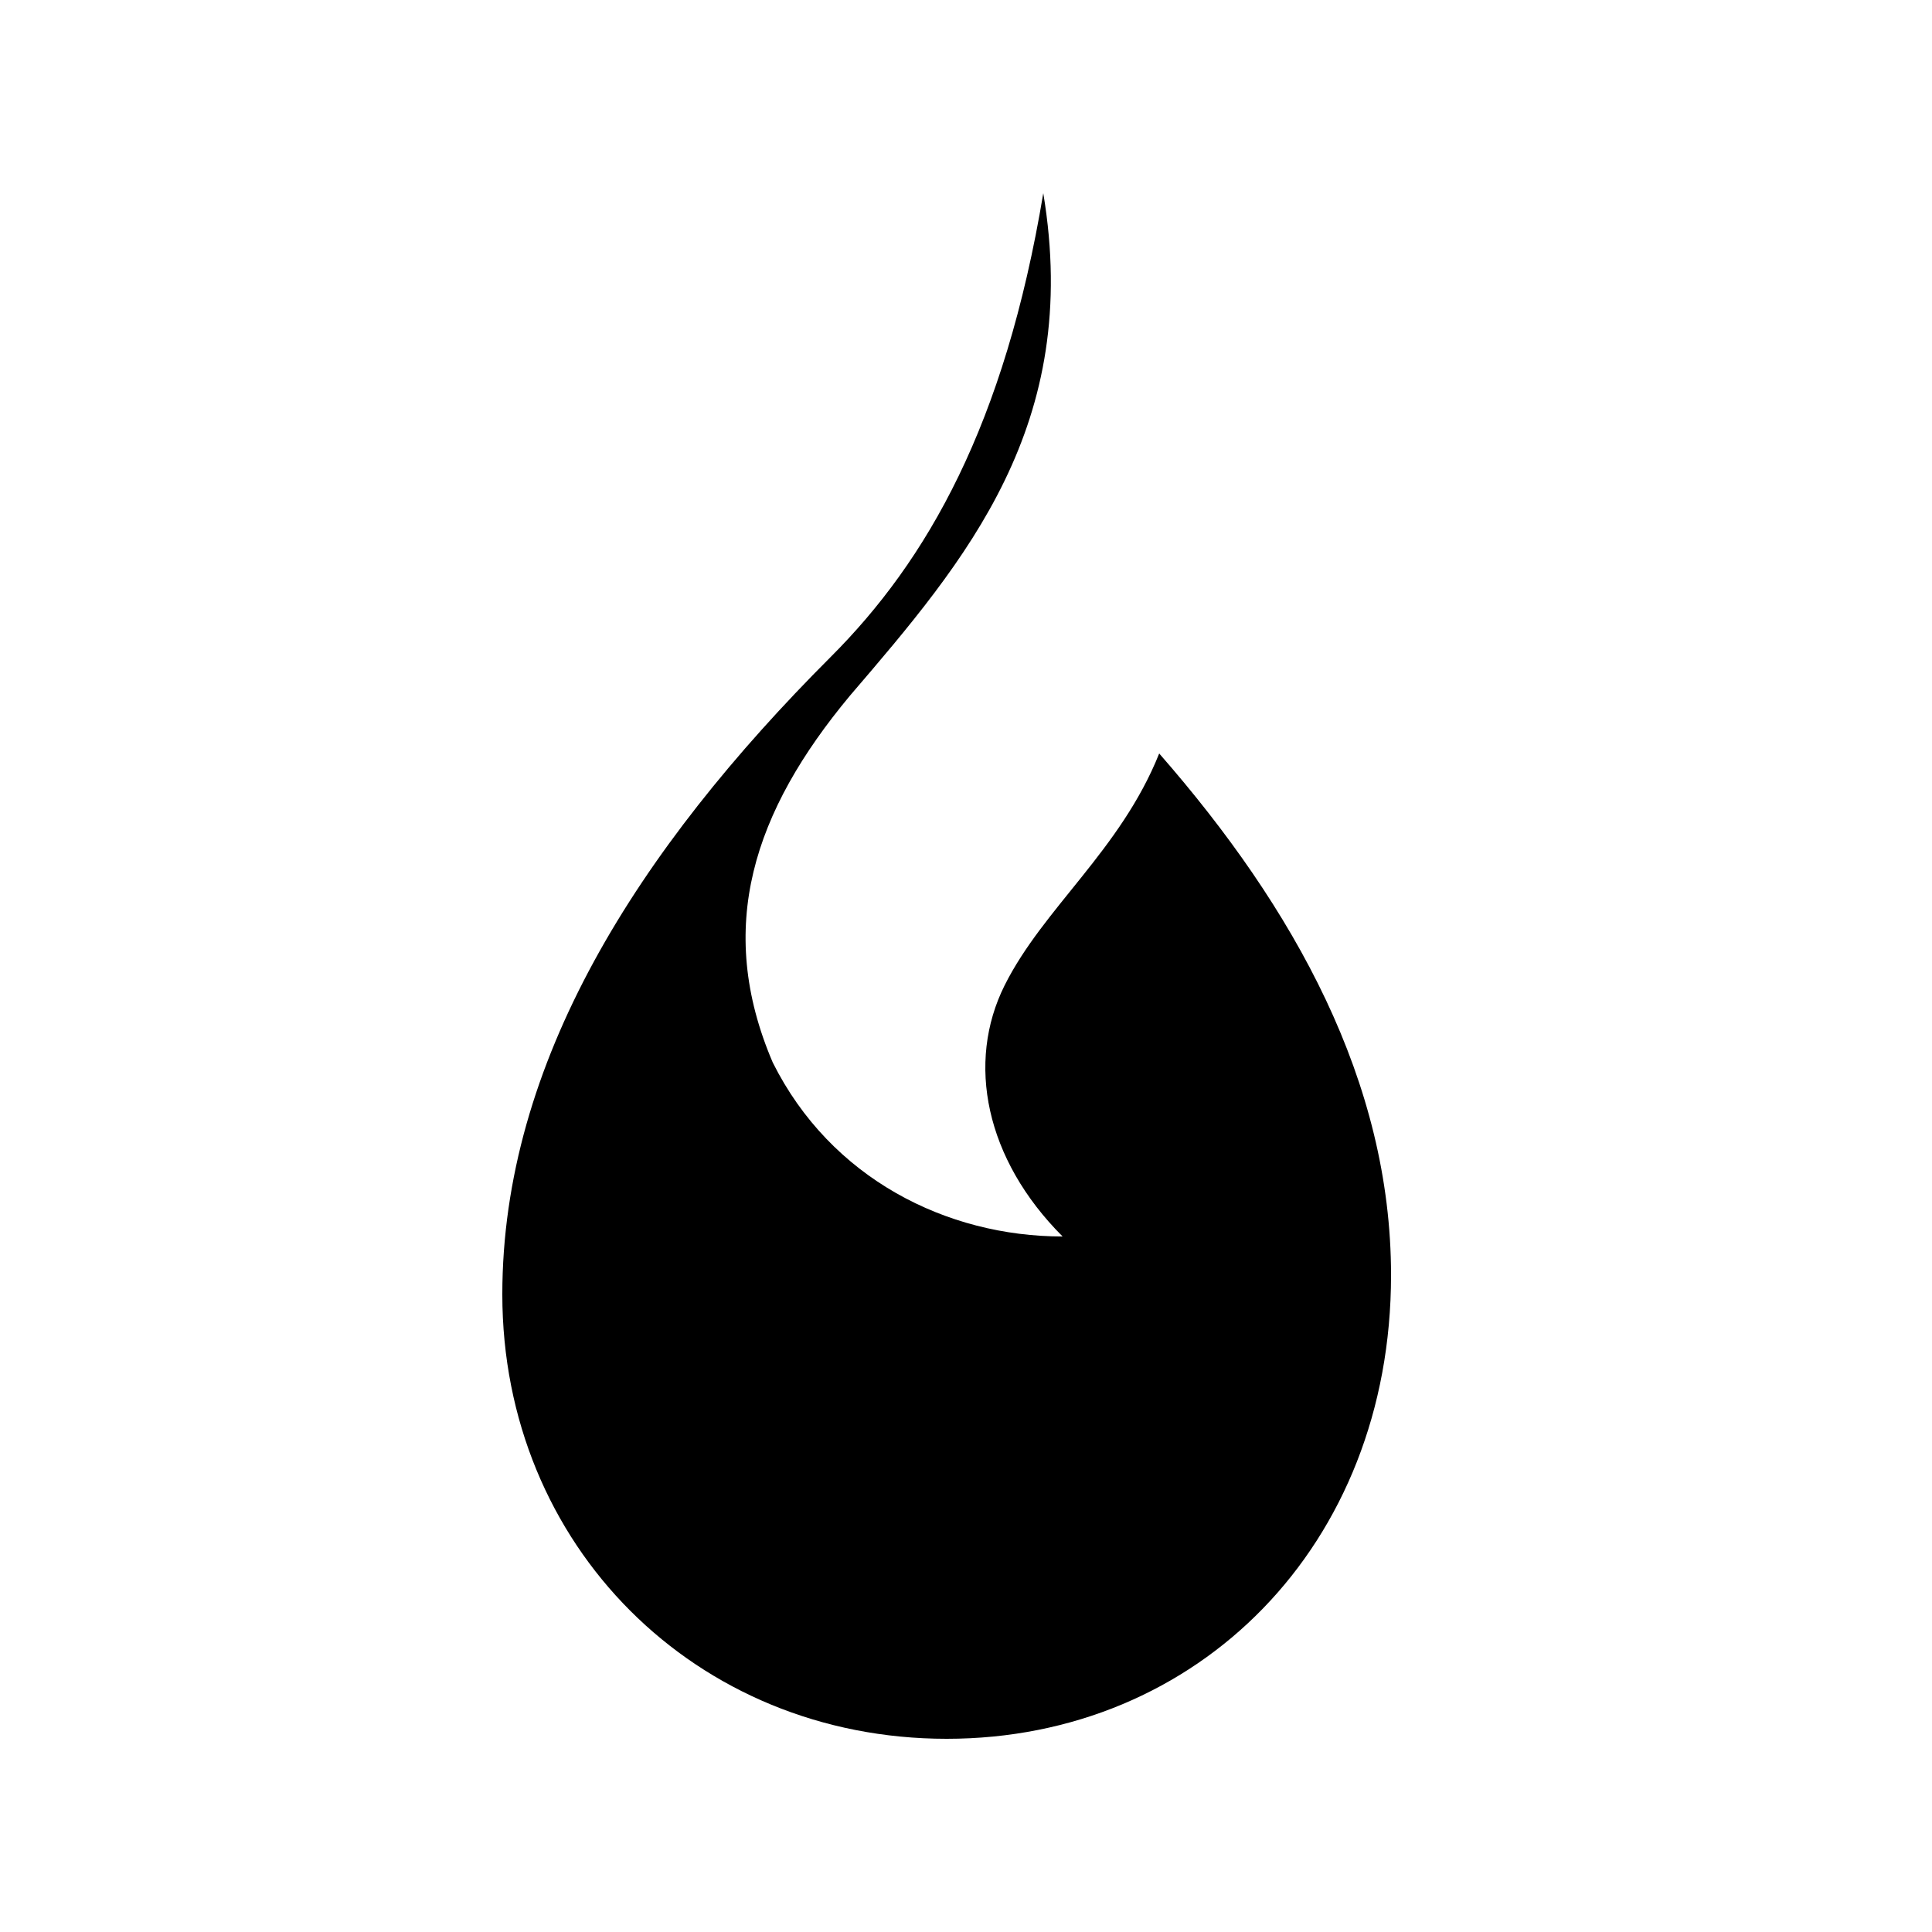
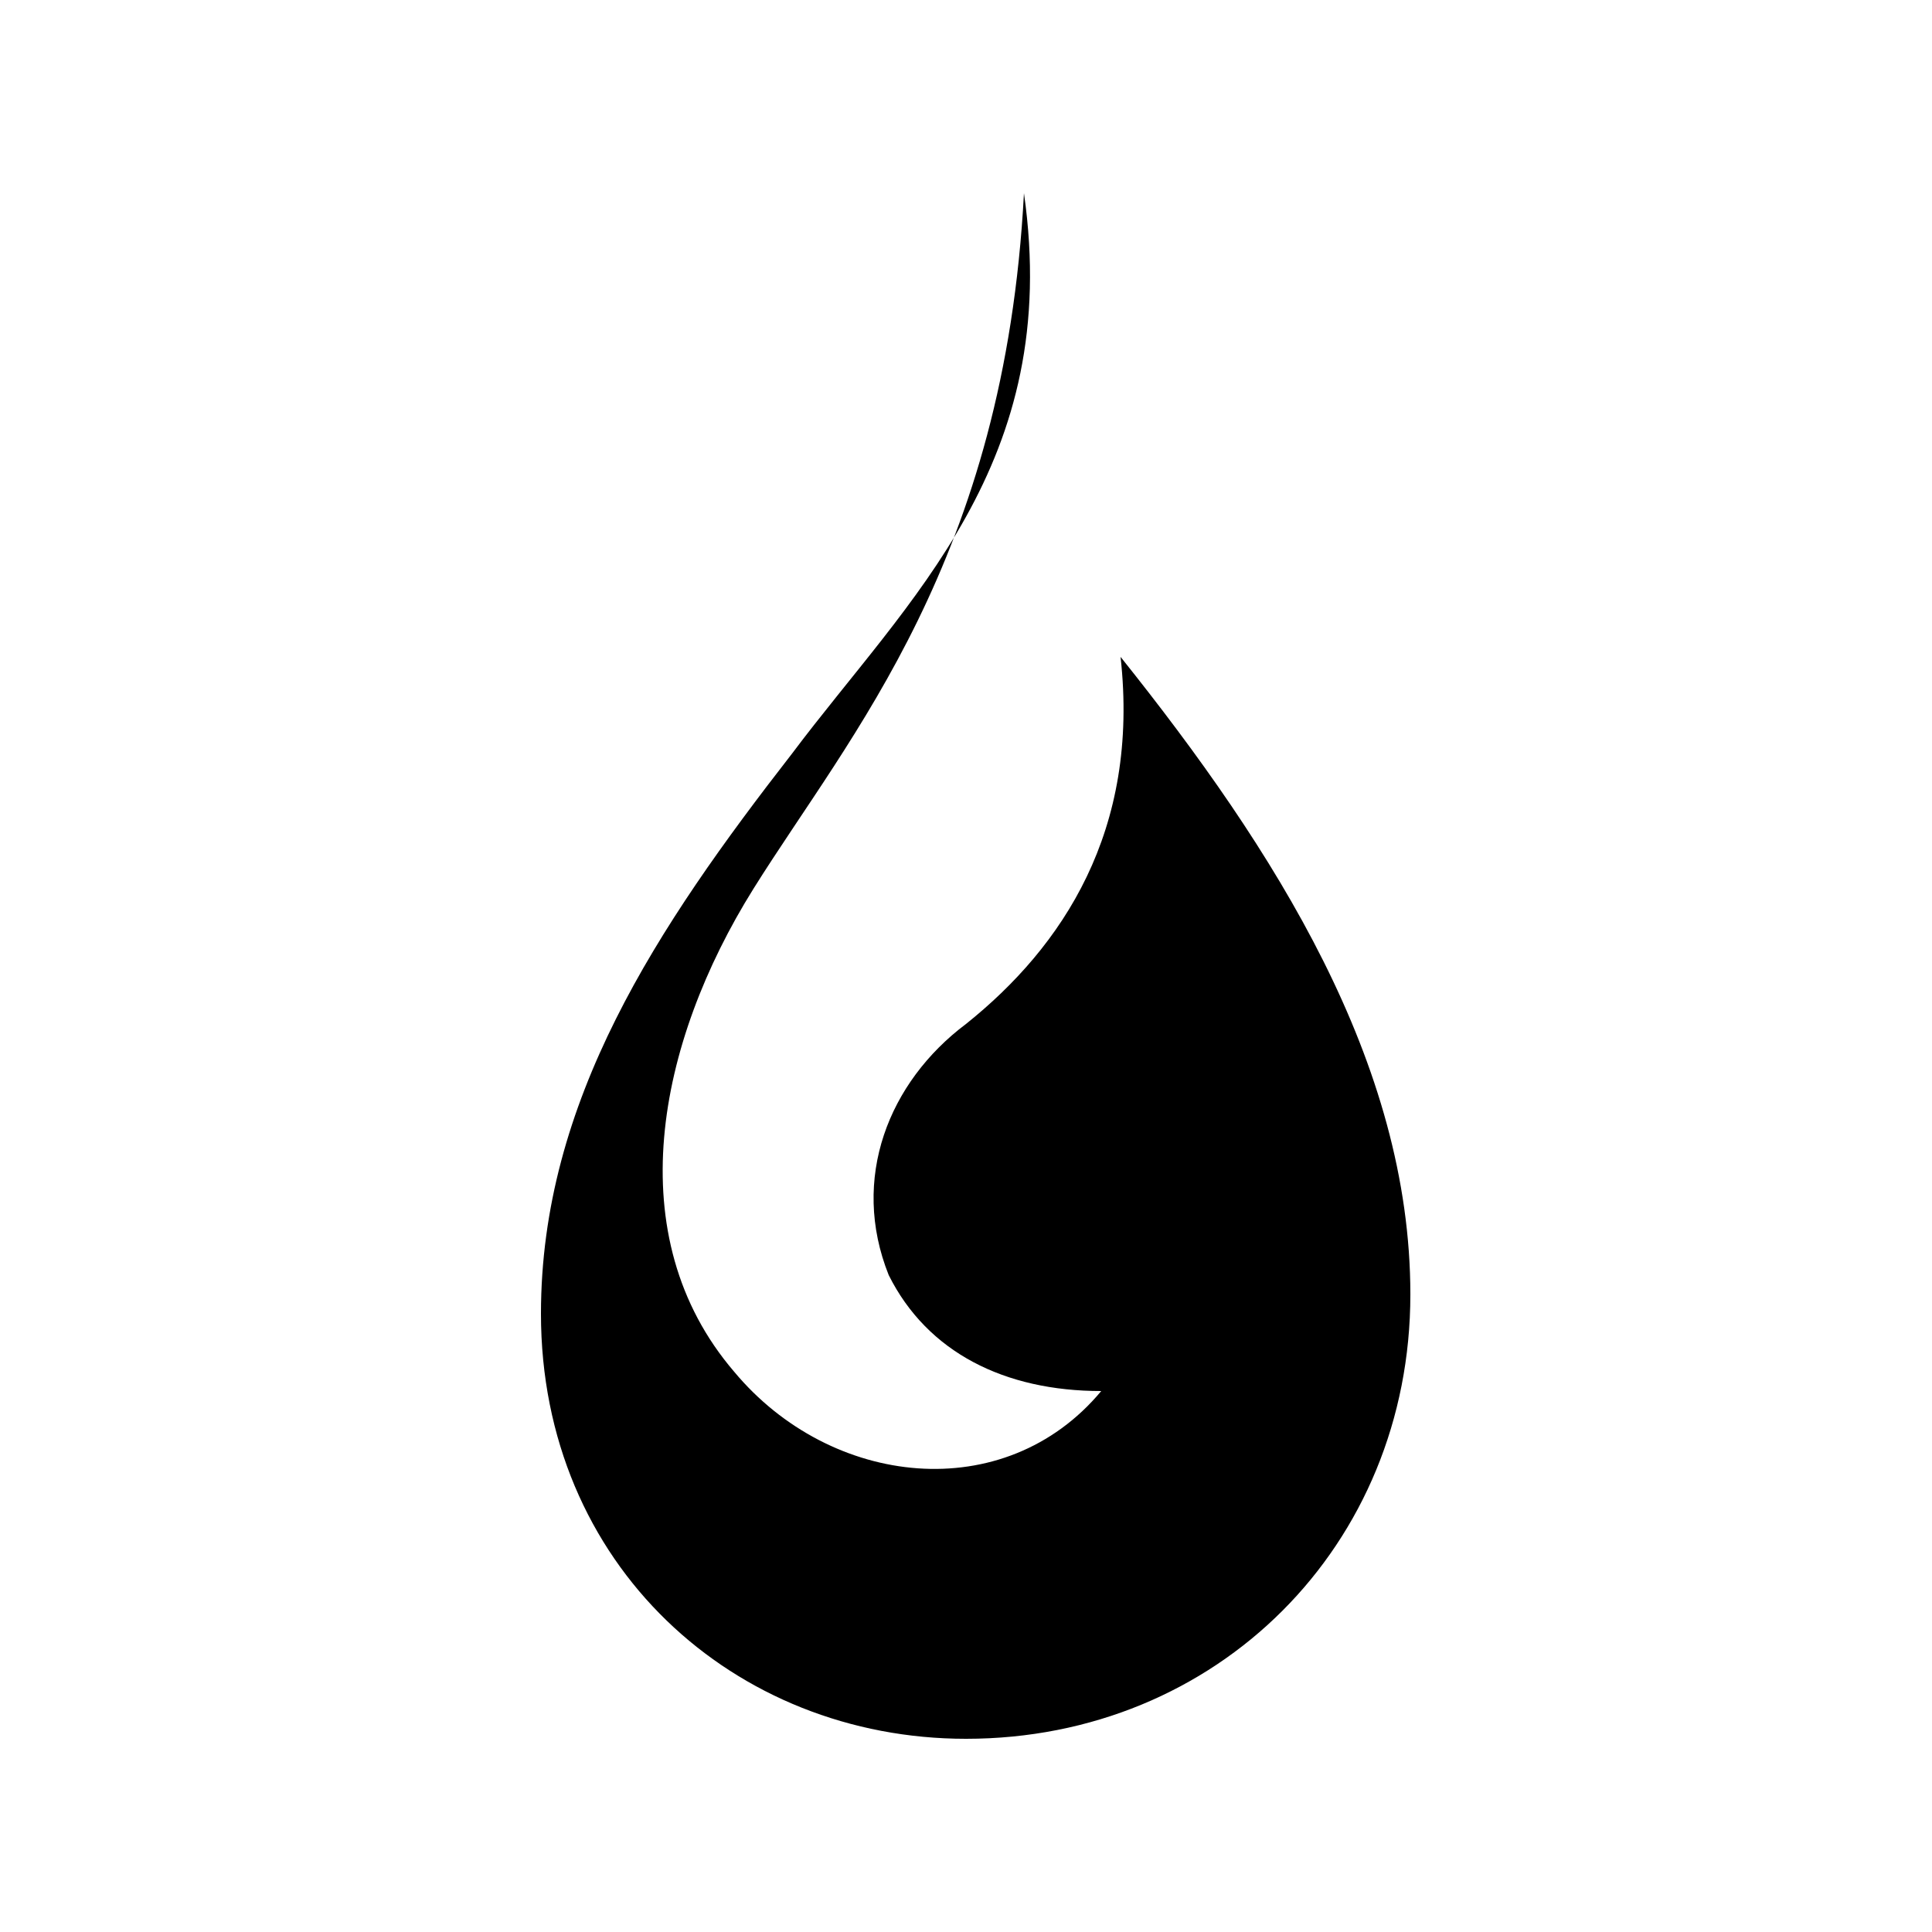
<svg viewBox="0 0 100 100" fill="currentColor" aria-hidden="true">
-   <path d="M54 10C56 22 50 29 44 36C39 42 37 48 40 55C43 61 49 64 55 64C51 60 50 55 52 51C54 47 58 44 60 39C67 47 72 56 72 66C72 80 62 90 49 90C36 90 26 80 26 67C26 55 33 44 43 34C48 29 52 22 54 10Z" />
+   <path d="M53 10C55 24 47 31 41 39C34 48 28 57 28 68C28 81 38 90 50 90C63 90 73 80 73 67C73 55 66 44 58 34C59 43 55 49 50 53C46 56 44 61 46 66C48 70 52 72 57 72C52 78 43 77 38 71C32 64 34 54 39 46C44 38 52 29 53 10Z" />
</svg>
